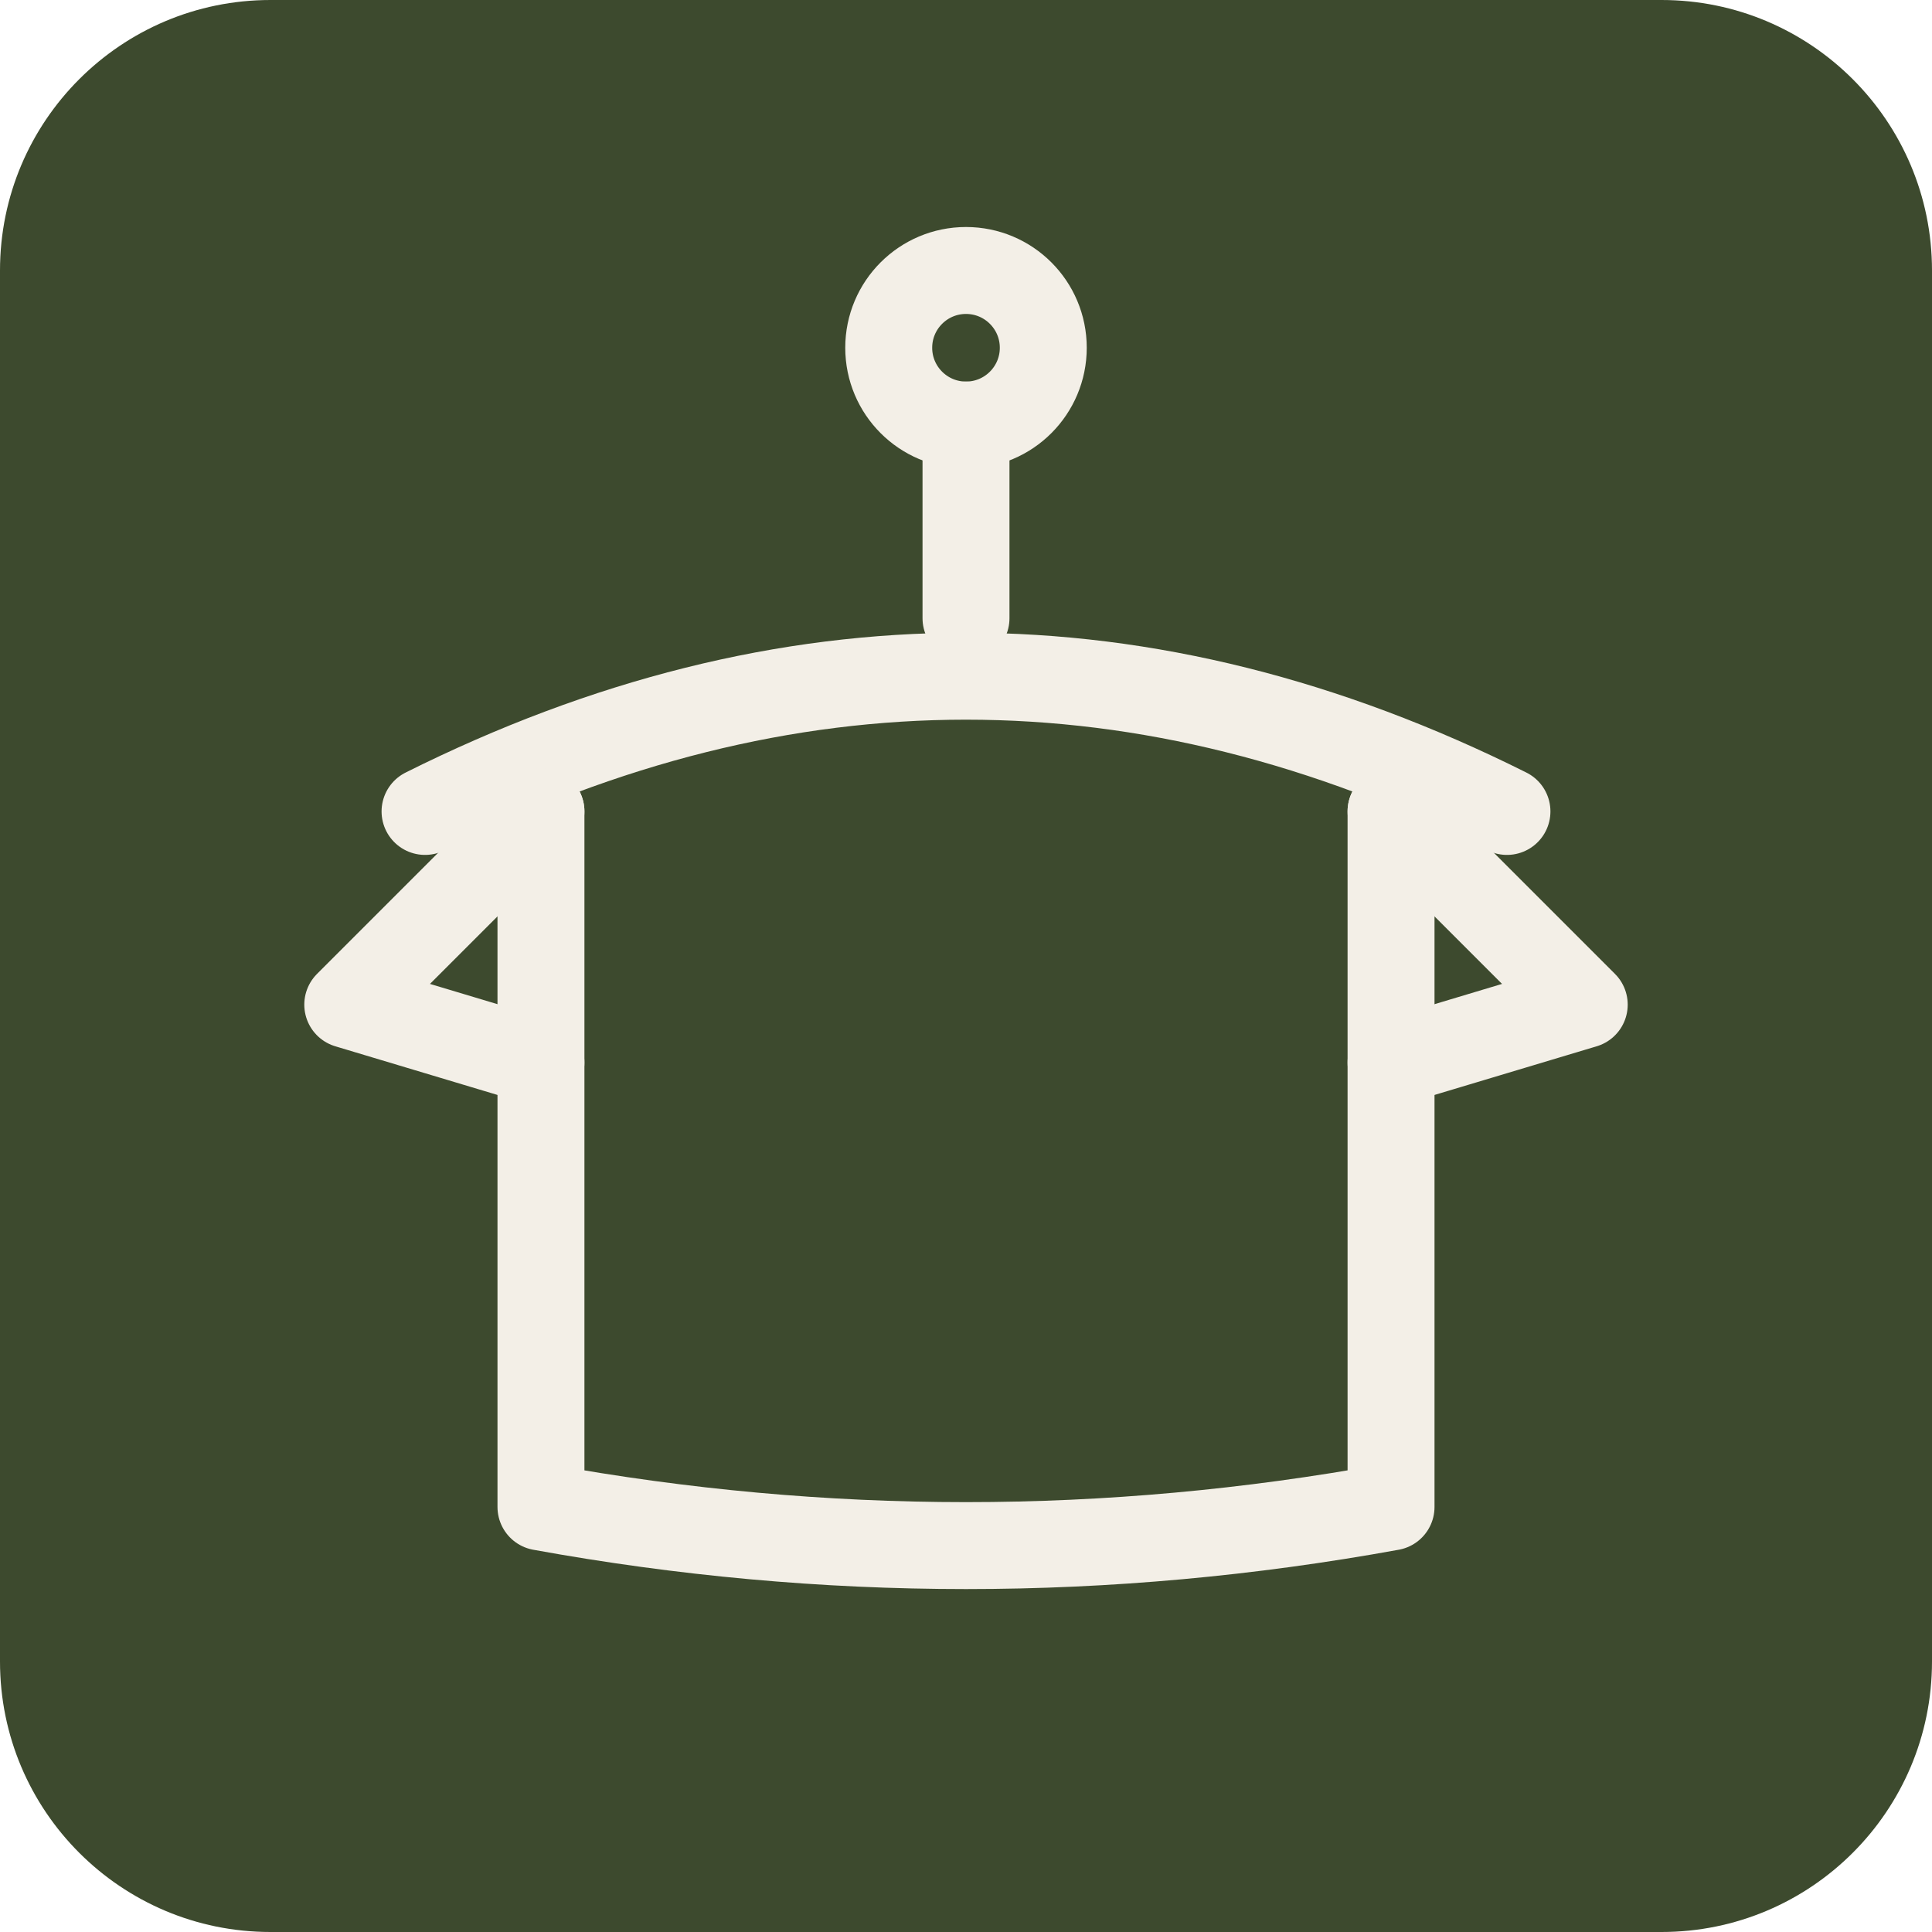
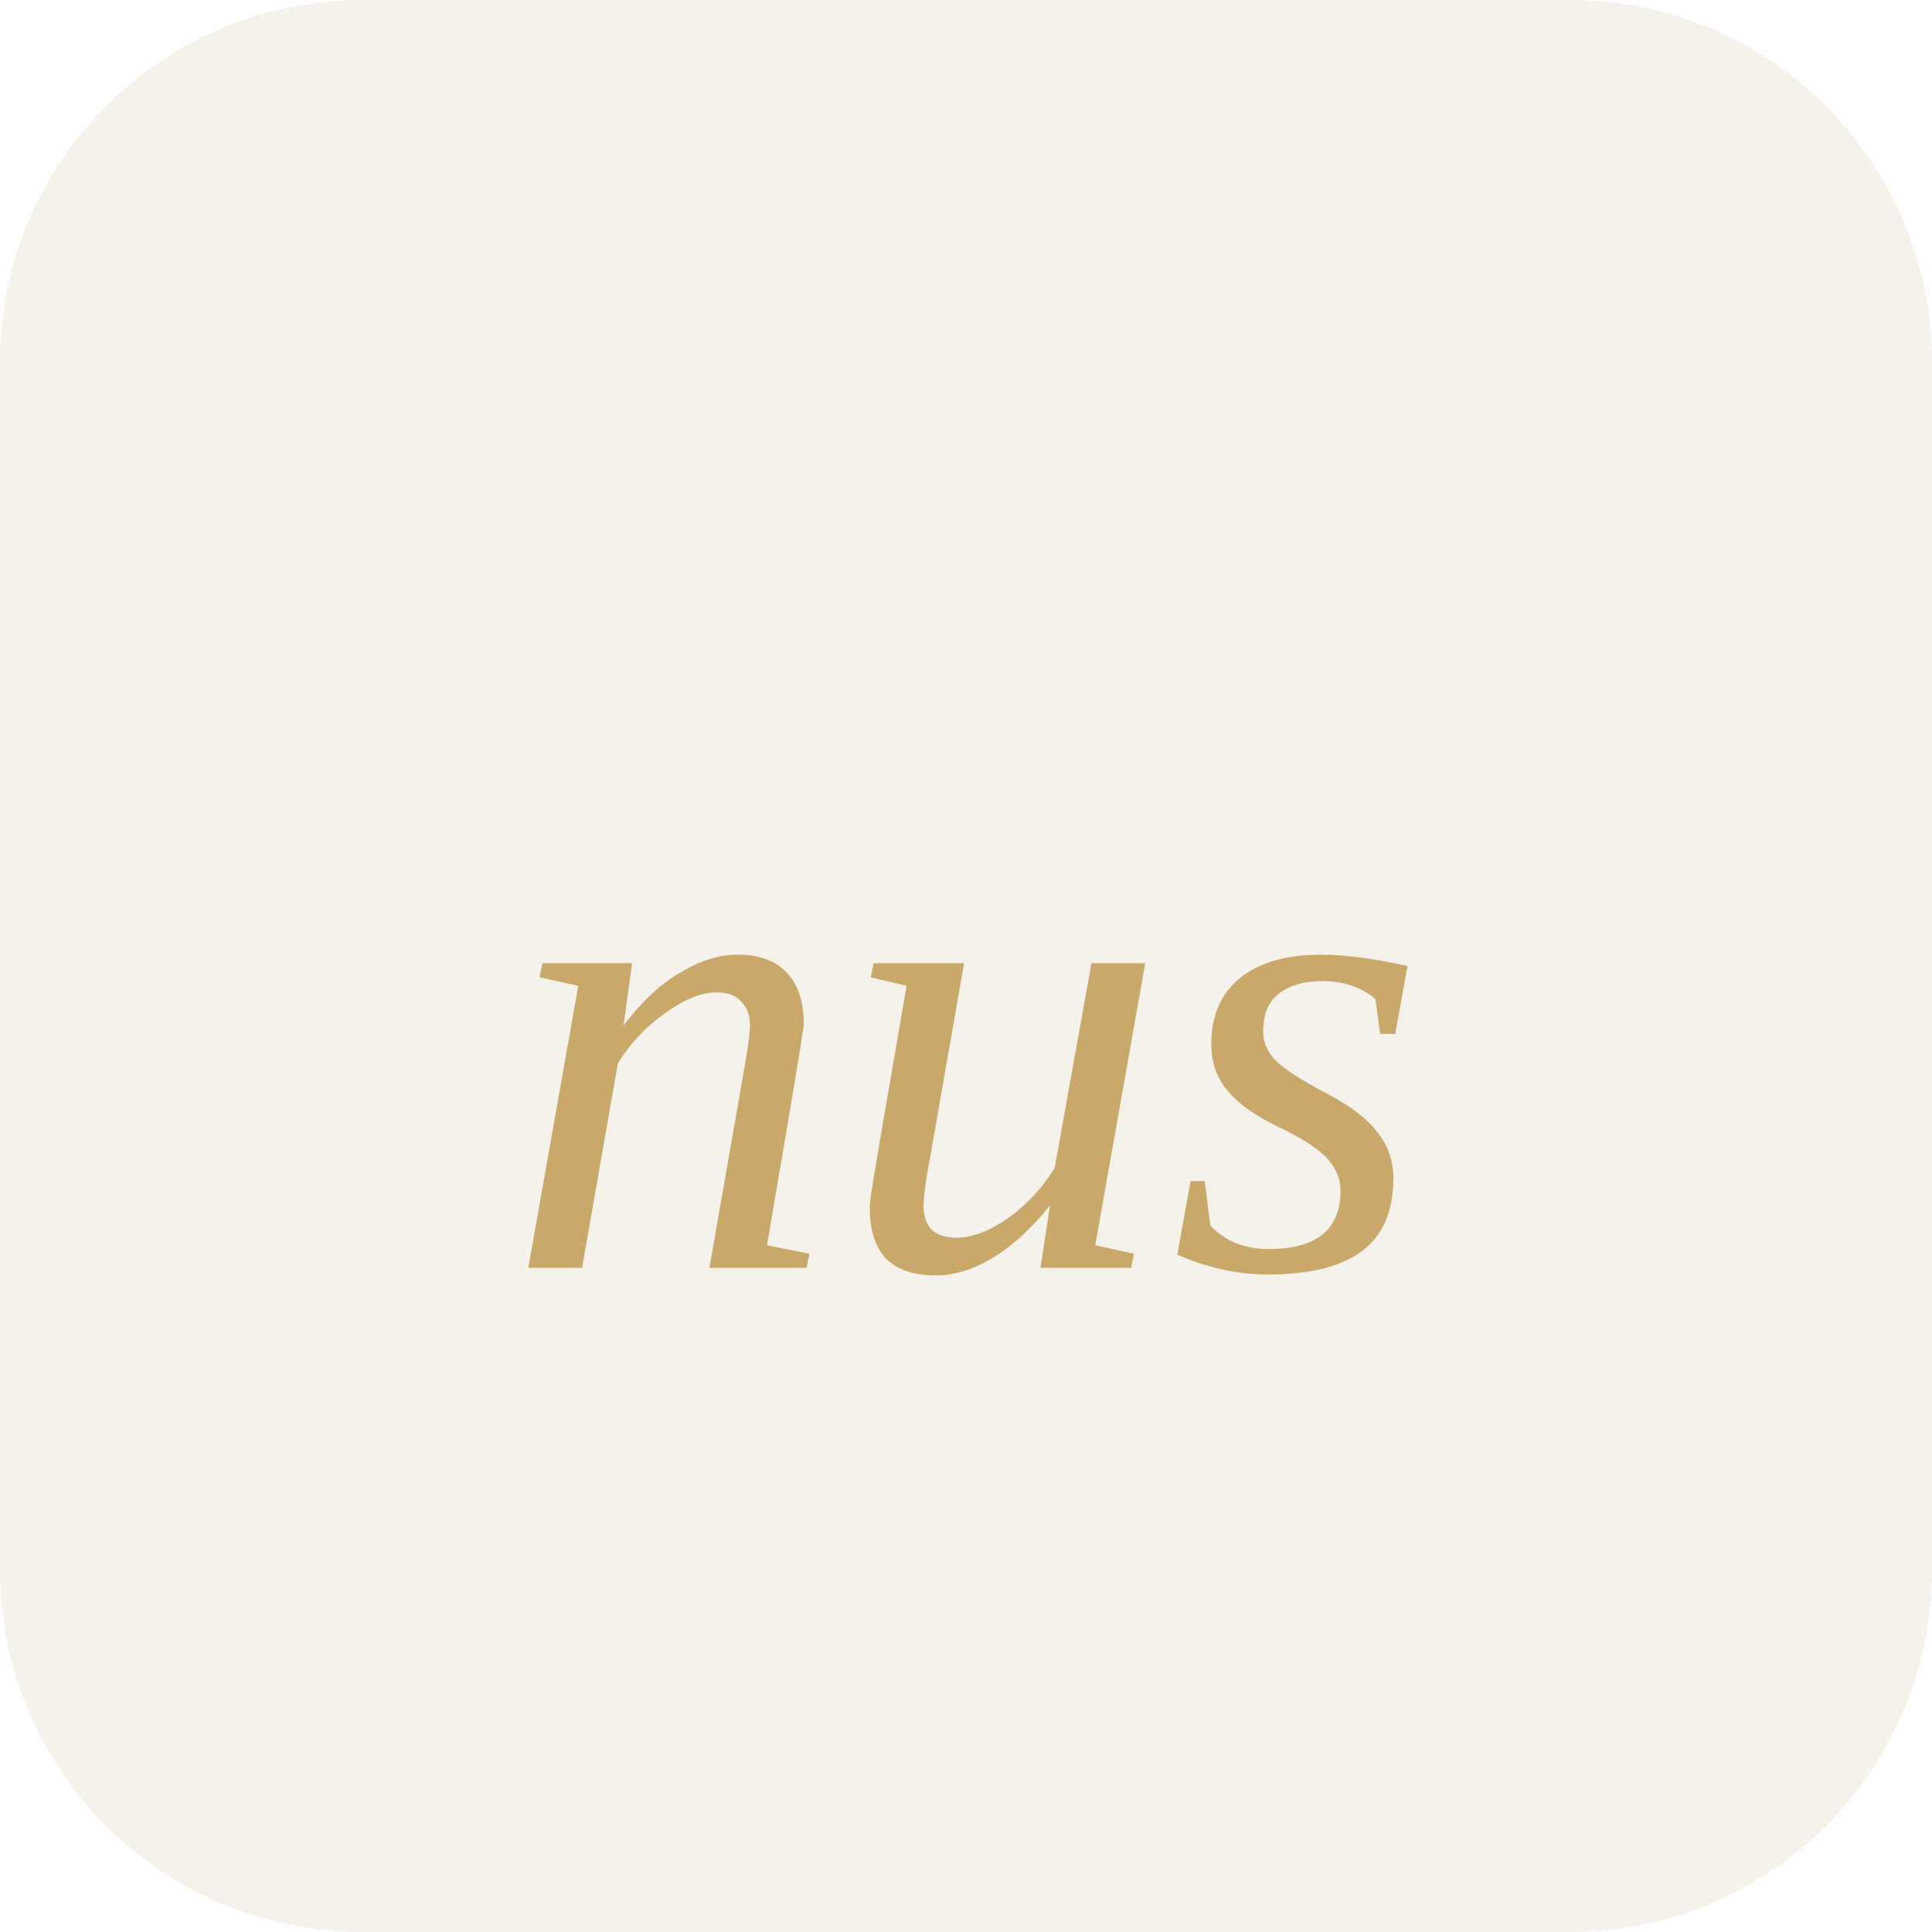
<svg xmlns="http://www.w3.org/2000/svg" width="32" height="32" viewBox="0 0 32 32">
-   <rect width="32" height="32" rx="4.48" fill="#3D4A2E" />
-   <g fill="none" stroke="#F3EFE7" stroke-width="1.44" stroke-linecap="round" stroke-linejoin="round">
-     <path d="M 16 7.04 L 16 10.24" />
-     <circle cx="16" cy="5.76" r="1.28" />
-     <path d="M 7.04 13.44 Q 16 8.96 24.96 13.44" />
-     <path d="M 8.96 13.44 L 8.96 24.96 Q 16 26.24 23.04 24.96 L 23.04 13.44" />
-     <path d="M 8.96 13.44 L 5.76 16.64 L 8.96 17.6" />
-     <path d="M 23.04 13.44 L 26.24 16.64 L 23.04 17.6" />
-   </g>
+   <rect width="32" height="32" rx="6" fill="#F5F1EB" />
+   <text x="16" y="21" text-anchor="middle" font-family="Georgia, 'Times New Roman', serif" font-size="11" font-style="italic" fill="#C9A86A">nus</text>
</svg>
